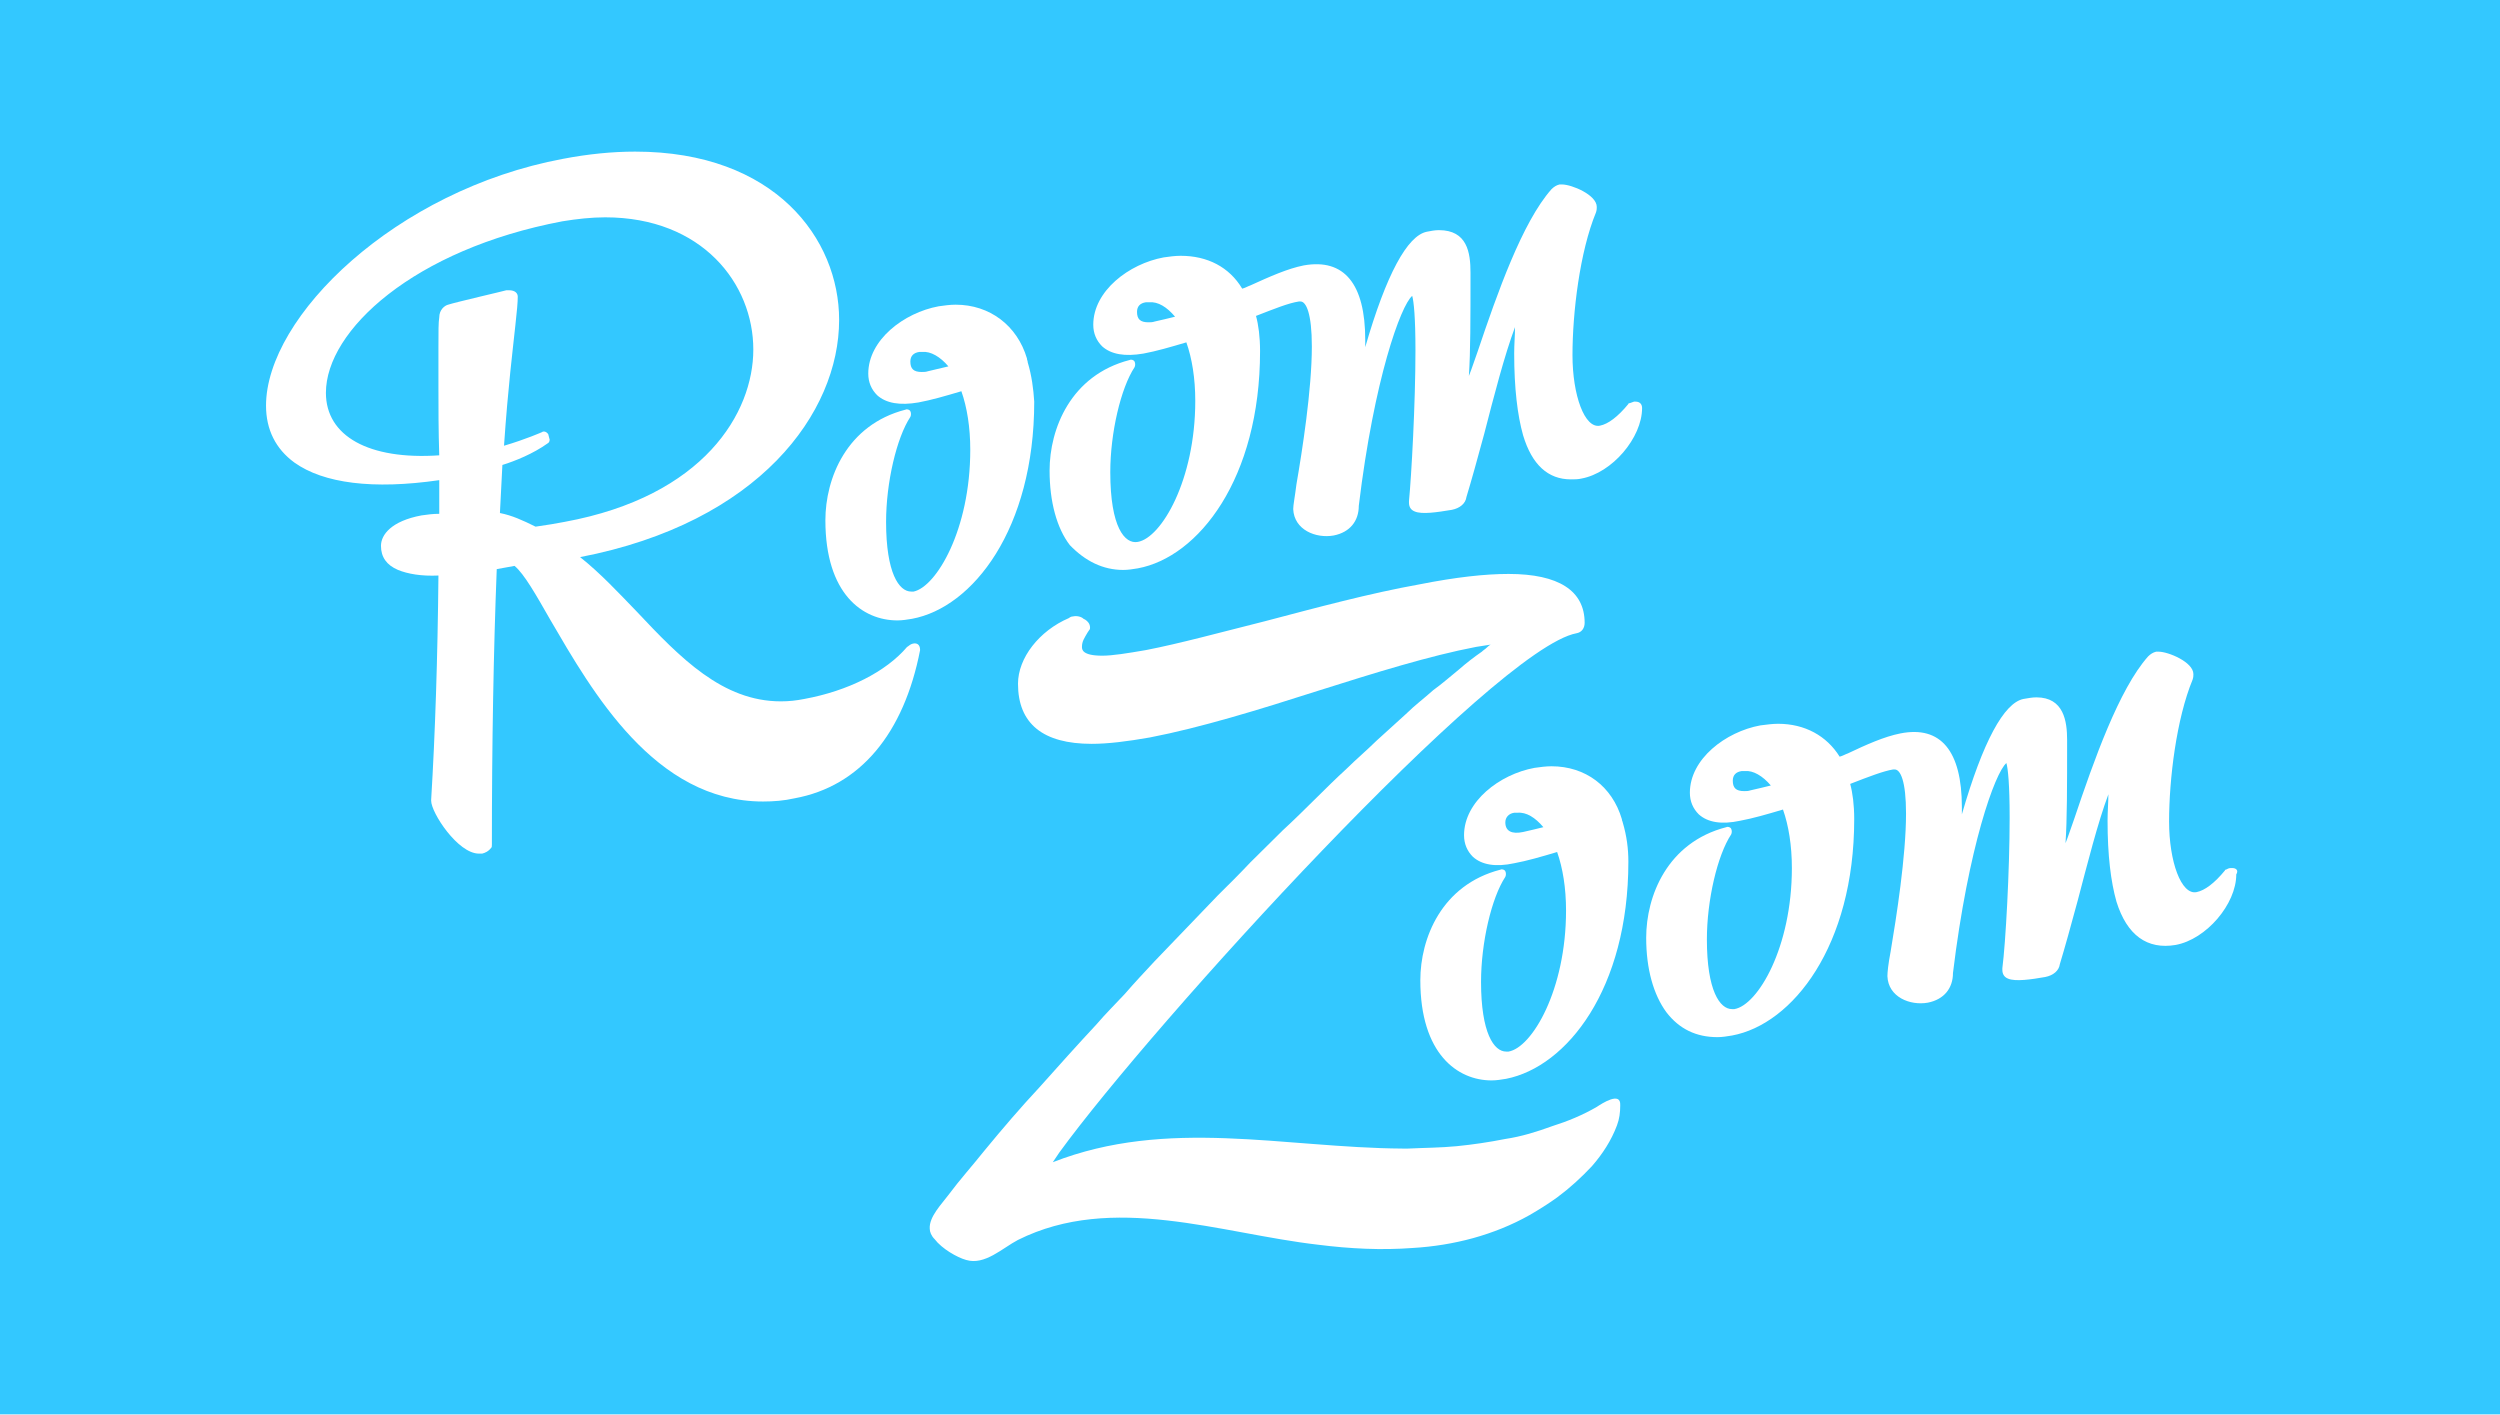
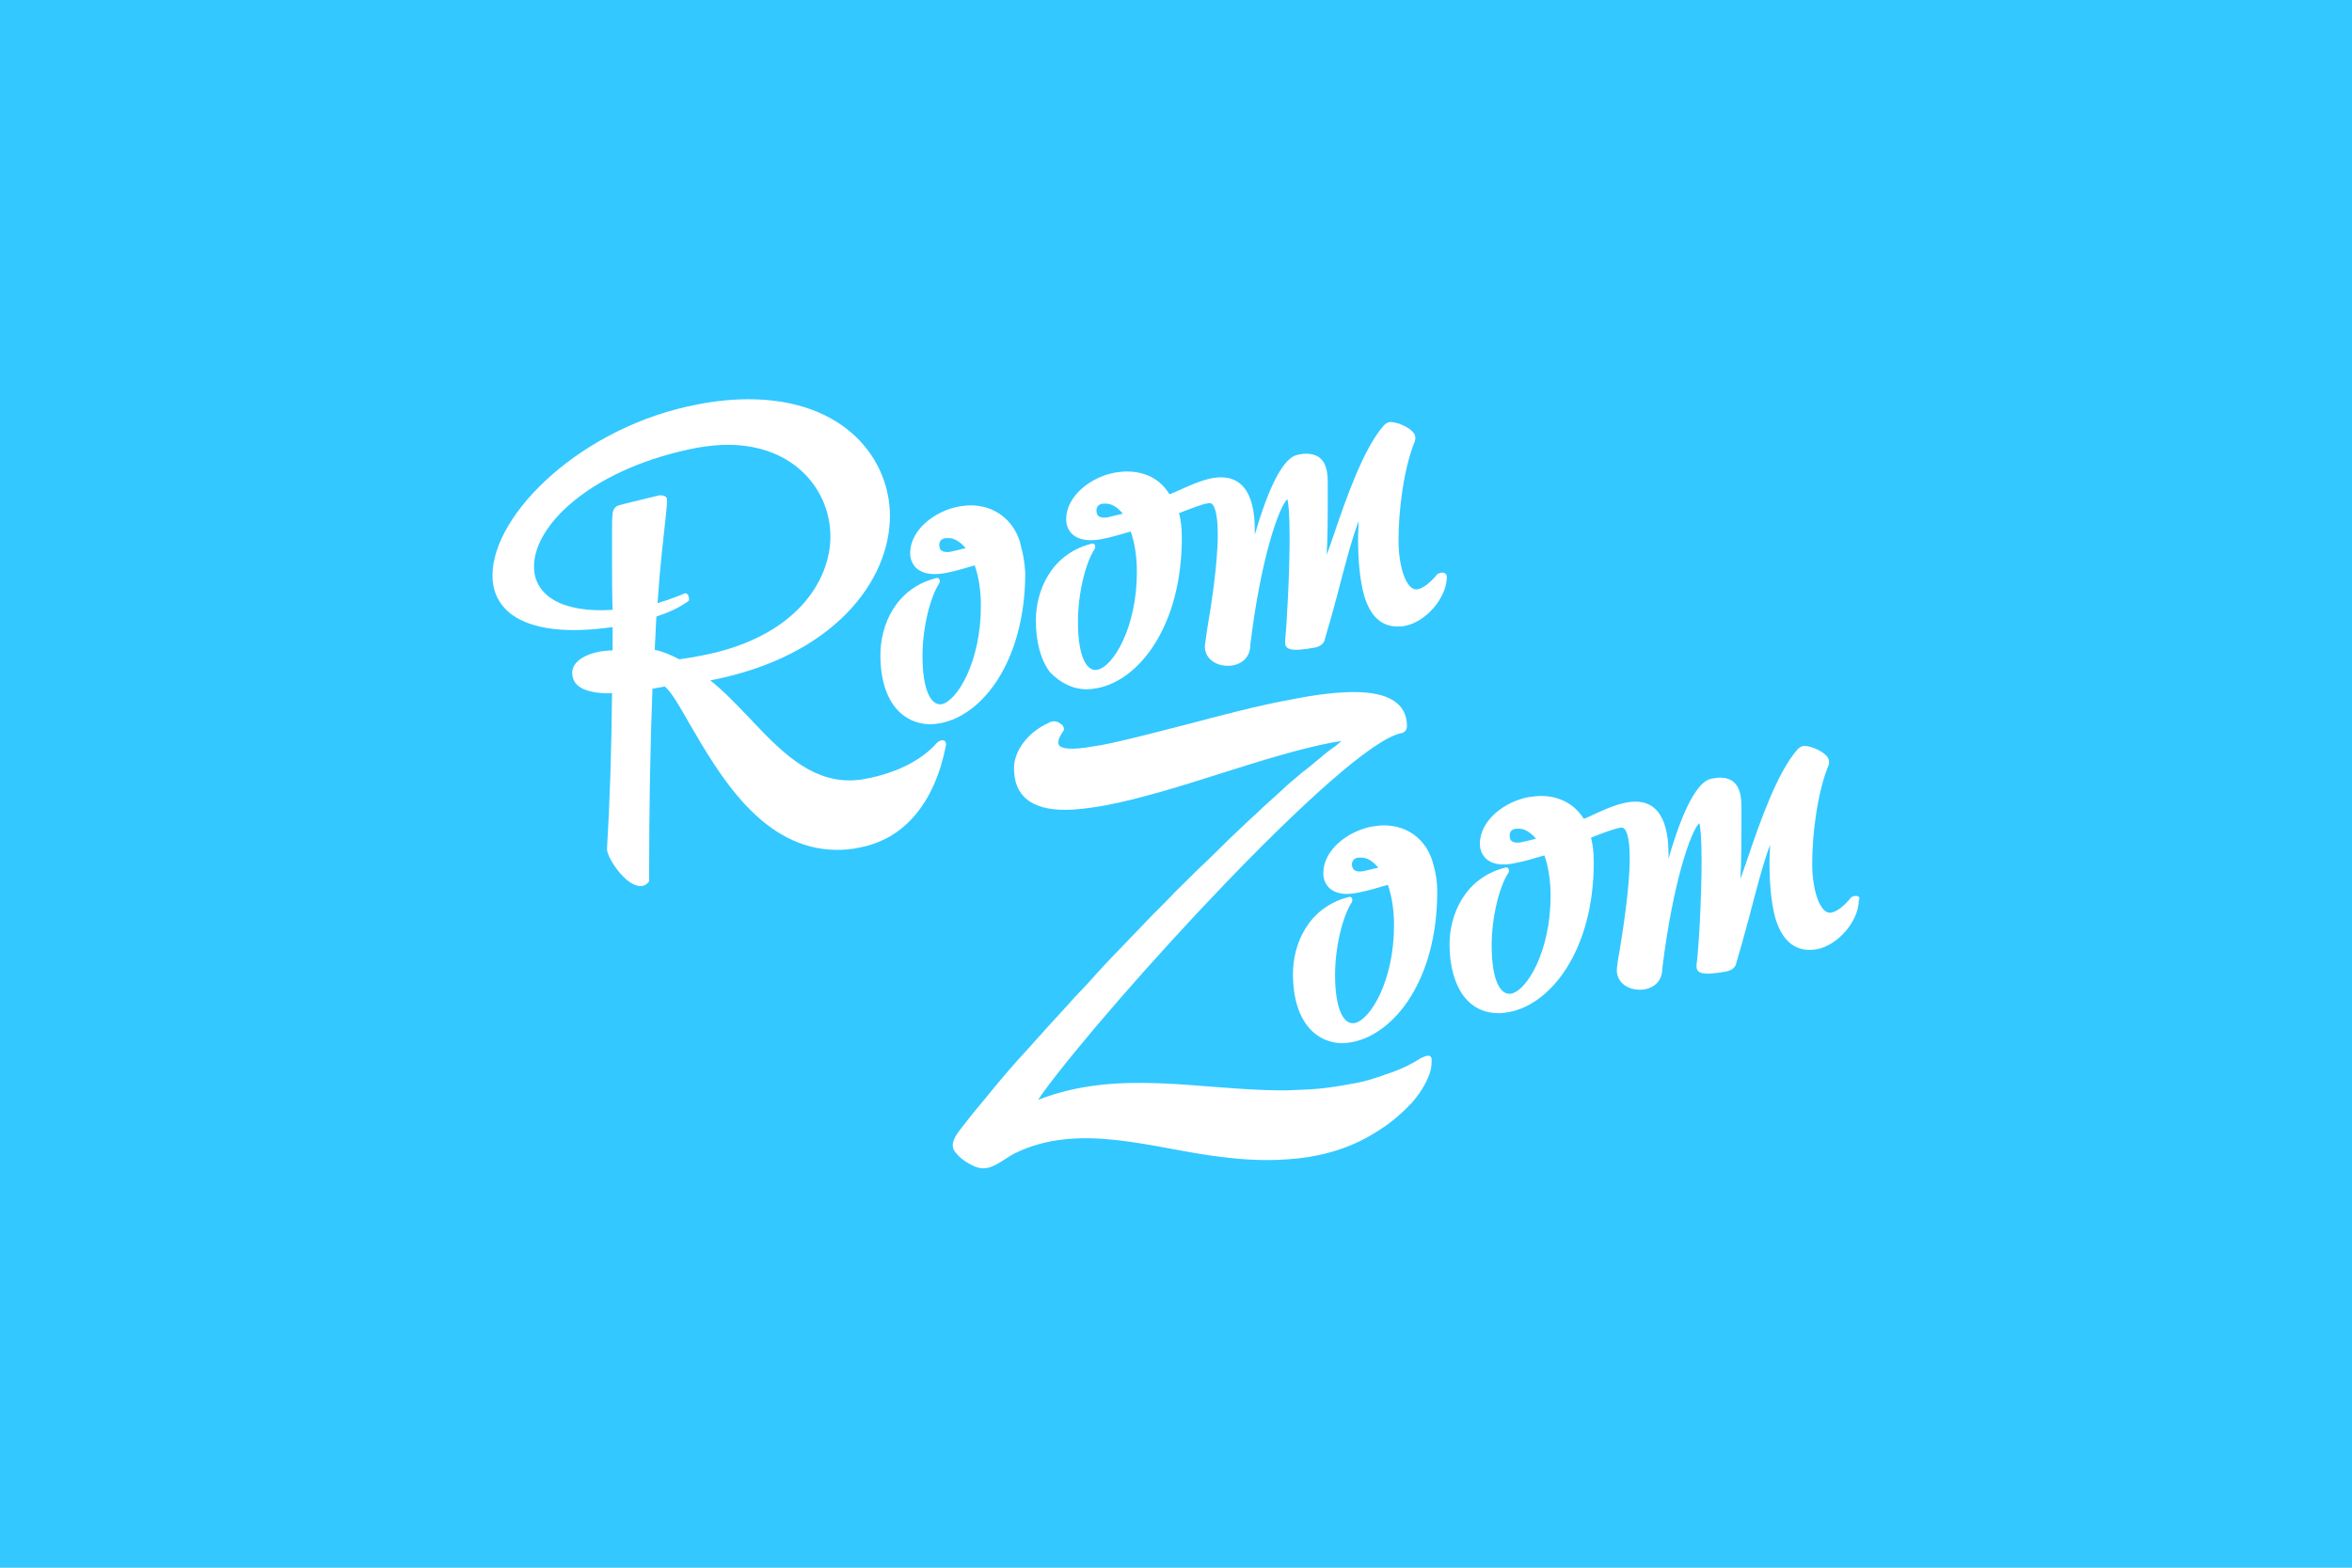
- <svg xmlns="http://www.w3.org/2000/svg" version="1.1" id="Layer_1" x="0px" y="0px" width="175px" height="99px" viewBox="0 0 175 99" enable-background="new 0 0 175 99" xml:space="preserve">
-   <rect fill="#33C8FF" width="175" height="99" />
+ <svg xmlns="http://www.w3.org/2000/svg" version="1.1" id="Layer_1" x="0px" y="0px" width="179.973px" height="119.981px" viewBox="-3.147 183.635 179.973 119.981" enable-background="new -3.147 183.635 179.973 119.981" xml:space="preserve">
+   <rect x="-3.147" y="183.635" fill="#33C8FF" width="179.973" height="119.981" />
  <g id="Full-Site">
    <g id="_x30_0-Home" transform="translate(-633, -107)">
      <g id="RoomZoom-logo" transform="translate(633, 107)">
-         <path id="Shape" fill="#FFFFFF" d="M156.256,60.763h-0.113c-0.17,0-0.283,0.113-0.34,0.113     s-0.057,0.056-0.057,0.056c-0.736,0.897-1.416,1.402-1.983,1.515c-1.076,0.224-1.927-2.131-1.927-4.937     c0-2.973,0.511-7.181,1.644-9.929c0.058-0.168,0.058-0.28,0.058-0.393c0-0.841-1.758-1.571-2.438-1.571h-0.17     c-0.227,0.056-0.396,0.168-0.566,0.336c-2.04,2.3-3.797,7.293-5.156,11.332c-0.227,0.617-0.396,1.179-0.623,1.739     c0.113-1.627,0.113-3.927,0.113-7.236c0-1.29-0.228-2.973-2.153-2.973c-0.283,0-0.567,0.056-0.906,0.112     c-1.36,0.28-2.834,2.973-4.308,8.078V56.5c0-3.927-1.473-5.722-4.306-5.16c-1.134,0.224-2.38,0.785-3.683,1.402     c-0.171,0.056-0.341,0.168-0.567,0.225c-0.906-1.459-2.437-2.302-4.307-2.302c-0.396,0-0.793,0.057-1.246,0.113     c-2.437,0.449-4.931,2.356-4.931,4.712c0,0.617,0.228,1.122,0.624,1.515c0.624,0.561,1.587,0.729,2.891,0.448     c0.906-0.168,1.869-0.448,3.003-0.785c0.396,1.122,0.622,2.524,0.622,4.095c0,5.555-2.38,9.593-4.022,9.874h-0.17     c-0.85,0-1.757-1.29-1.757-4.88c0-2.75,0.737-5.891,1.7-7.349c0.057-0.113,0.057-0.281,0-0.394s-0.227-0.168-0.34-0.112     c-4.137,1.066-5.609,4.824-5.609,7.741c0,2.188,0.51,3.983,1.417,5.218c0.906,1.178,2.096,1.739,3.569,1.739     c0.34,0,0.68-0.057,1.02-0.113c4.25-0.785,8.556-6.283,8.556-15.146c0-1.01-0.113-1.852-0.282-2.468     c1.303-0.506,2.323-0.898,3.003-1.011h0.113c0.396,0,0.793,0.786,0.793,3.086c0,2.973-0.68,7.292-1.076,9.648     c-0.171,0.897-0.227,1.458-0.227,1.738c0.056,1.459,1.587,2.076,2.832,1.852c1.134-0.225,1.757-1.01,1.757-2.076     c1.077-8.862,2.947-14.023,3.74-14.696c0.113,0.393,0.227,1.515,0.227,3.814c0,3.702-0.283,8.808-0.51,10.546v0.112     c0,0.28,0.113,0.504,0.396,0.617c0.51,0.224,1.644,0.056,2.606-0.113c0.566-0.111,0.964-0.447,1.021-0.896     c0.34-1.122,0.793-2.749,1.246-4.432c0.68-2.581,1.416-5.498,2.153-7.461c0,0.561-0.058,1.179-0.058,1.851     c0,2.413,0.228,4.264,0.624,5.666c0.737,2.356,2.153,3.365,4.136,3.029c2.154-0.392,4.25-2.861,4.25-4.937     C156.71,60.932,156.539,60.763,156.256,60.763L156.256,60.763z M123.958,54.985c-0.453,0.112-0.907,0.225-1.417,0.337     c-0.169,0.056-0.283,0.056-0.453,0.056c-0.566,0-0.793-0.224-0.793-0.729c0-0.394,0.227-0.617,0.623-0.674h0.227     C122.712,53.919,123.392,54.312,123.958,54.985L123.958,54.985z" />
-         <path id="Shape_1_" fill="#FFFFFF" d="M113.531,57.342c-0.679-2.3-2.549-3.703-4.929-3.703     c-0.396,0-0.794,0.057-1.19,0.112c-2.437,0.448-4.929,2.356-4.929,4.713c0,0.616,0.226,1.121,0.622,1.515     c0.624,0.561,1.587,0.729,2.89,0.448c0.907-0.168,1.87-0.448,3.004-0.786c0.396,1.122,0.624,2.525,0.624,4.096     c0,5.554-2.381,9.593-4.024,9.873h-0.17c-0.85,0-1.756-1.29-1.756-4.881c0-2.748,0.736-5.89,1.7-7.349     c0.056-0.112,0.056-0.28,0-0.393c-0.057-0.111-0.227-0.168-0.341-0.111c-4.136,1.066-5.609,4.824-5.609,7.741     c0,5.16,2.606,7.012,4.986,7.012c0.341,0,0.68-0.056,1.02-0.112c4.25-0.841,8.557-6.282,8.557-15.201     c0-0.898-0.113-1.796-0.396-2.75C113.589,57.51,113.531,57.453,113.531,57.342L113.531,57.342z M108.036,57.902     c-0.454,0.112-0.906,0.225-1.417,0.337c-0.793,0.169-1.246-0.056-1.246-0.674c0-0.336,0.226-0.616,0.622-0.673h0.228     C106.846,56.837,107.469,57.229,108.036,57.902L108.036,57.902z" />
-         <path id="Shape_2_" fill="#FFFFFF" d="M63.895,45.056c-0.227,0.056-0.34,0.225-0.396,0.225     c-1.474,1.739-4.137,3.085-7.196,3.646c-0.566,0.112-1.077,0.168-1.644,0.168c-4.08,0-7.026-3.029-10.086-6.283     c-1.247-1.29-2.549-2.692-3.966-3.814C53.129,36.586,58.739,28.9,58.739,22.393c0-5.666-4.477-11.78-14.279-11.78     c-1.586,0-3.287,0.168-5.043,0.504c-11.729,2.188-20.795,11.051-20.795,17.278c0,1.683,0.68,3.029,1.983,3.982     c2.04,1.458,5.496,1.907,10.143,1.234v2.356c-0.454,0-0.85,0.056-1.247,0.112c-2.097,0.393-2.833,1.347-2.833,2.132     c0,0.785,0.397,1.346,1.19,1.683c0.68,0.28,1.643,0.449,2.833,0.393c-0.057,5.778-0.227,11.052-0.51,15.707v0.056     c0,0.842,1.87,3.703,3.343,3.703h0.227c0.227-0.057,0.454-0.169,0.624-0.394c0.057-0.056,0.057-0.111,0.057-0.224     c0-7.012,0.113-13.52,0.34-19.297l1.247-0.225c0.68,0.561,1.53,2.076,2.493,3.759c2.947,5.048,7.31,12.734,14.902,12.734l0,0     c0.737,0,1.473-0.057,2.21-0.225c4.59-0.841,7.65-4.543,8.783-10.377C64.405,45.056,64.122,45,63.895,45.056L63.895,45.056z      M35.167,32.547c0.907-0.281,2.153-0.785,3.173-1.515c0.114-0.056,0.17-0.225,0.114-0.337l-0.057-0.224     c0-0.112-0.113-0.168-0.17-0.224c-0.113-0.056-0.227-0.056-0.283,0c0,0-1.133,0.504-2.663,0.954     c0.283-4.151,0.623-6.788,0.793-8.415c0.113-1.01,0.169-1.627,0.169-2.02c0-0.225-0.169-0.449-0.623-0.449h-0.17     c-0.169,0.056-3.569,0.841-4.079,1.01c-0.227,0.056-0.624,0.336-0.624,0.897c-0.057,0.336-0.057,0.954-0.057,2.131v2.749     c0,1.402,0,3.029,0.057,4.769c-4.93,0.336-7.933-1.347-7.933-4.375c0-4.376,6.176-10.042,16.545-12.005     c1.02-0.168,2.04-0.28,3.003-0.28c6.8,0,10.37,4.656,10.37,9.256c0,4.432-3.457,10.266-13.203,12.061     c-0.566,0.112-1.247,0.224-2.04,0.336c-0.907-0.449-1.644-0.786-2.494-0.954L35.167,32.547L35.167,32.547z" />
-         <path id="Shape_3_" fill="#FFFFFF" d="M78.627,39.896c0.34,0,0.68-0.056,1.02-0.112     c4.25-0.785,8.557-6.283,8.557-15.202c0-1.01-0.113-1.851-0.284-2.468c1.303-0.505,2.267-0.897,3.002-1.01h0.114     c0.396,0,0.793,0.841,0.793,3.142c0,3.029-0.68,7.349-1.077,9.648c-0.112,0.897-0.227,1.458-0.227,1.739     c0.058,1.458,1.587,2.075,2.834,1.851c1.133-0.224,1.756-1.01,1.756-2.076c1.077-8.919,2.946-14.024,3.739-14.697     c0.114,0.393,0.228,1.515,0.228,3.814c0,3.703-0.283,8.807-0.453,10.546v0.112c0,0.281,0.113,0.505,0.396,0.617     c0.51,0.224,1.587,0.056,2.606-0.112c0.566-0.112,0.963-0.449,1.02-0.898c0.34-1.122,0.794-2.749,1.247-4.432     c0.68-2.636,1.417-5.497,2.153-7.46c0,0.561-0.058,1.178-0.058,1.851c0,2.412,0.228,4.319,0.624,5.722     c0.623,2.076,1.756,3.085,3.343,3.085l0,0c0.227,0,0.511,0,0.737-0.056c2.153-0.393,4.249-2.861,4.249-4.937     c0-0.28-0.169-0.449-0.453-0.449h-0.113c-0.17,0.056-0.283,0.112-0.34,0.112s-0.057,0.056-0.057,0.056     c-0.736,0.897-1.417,1.402-1.983,1.514c-1.076,0.225-1.926-2.131-1.926-4.936c0-2.974,0.51-7.236,1.643-9.985     c0.057-0.168,0.057-0.281,0.057-0.393c0-0.841-1.756-1.57-2.437-1.57h-0.17c-0.227,0.056-0.397,0.168-0.566,0.336     c-2.04,2.3-3.797,7.292-5.156,11.332c-0.228,0.617-0.397,1.178-0.624,1.739c0.114-1.683,0.114-3.927,0.114-7.236     c0-1.402-0.228-2.973-2.211-2.973c-0.283,0-0.565,0.056-0.85,0.112c-1.359,0.28-2.833,2.973-4.307,8.078v-0.504     c0-3.927-1.474-5.722-4.306-5.217c-1.134,0.224-2.38,0.785-3.74,1.402c-0.17,0.056-0.34,0.168-0.566,0.225     c-0.906-1.515-2.437-2.3-4.307-2.3c-0.396,0-0.793,0.056-1.19,0.112c-2.437,0.449-4.929,2.356-4.929,4.712     c0,0.617,0.227,1.122,0.623,1.515c0.624,0.561,1.586,0.729,2.89,0.505c0.907-0.168,1.87-0.449,3.003-0.785     c0.397,1.122,0.624,2.524,0.624,4.095c0,5.554-2.38,9.592-4.023,9.873c-0.907,0.169-1.926-1.009-1.926-4.88     c0-2.749,0.736-5.891,1.7-7.349c0.057-0.112,0.057-0.281,0-0.393c-0.057-0.112-0.227-0.168-0.34-0.112     c-4.136,1.065-5.609,4.824-5.609,7.741c0,2.188,0.51,4.039,1.417,5.217C75.964,39.278,77.211,39.896,78.627,39.896L78.627,39.896     z M82.254,22.169c-0.453,0.112-0.906,0.224-1.417,0.336c-0.17,0.056-0.283,0.056-0.453,0.056l0,0     c-0.567,0-0.793-0.224-0.793-0.729c0-0.392,0.227-0.617,0.623-0.673h0.227C81.064,21.103,81.688,21.496,82.254,22.169     L82.254,22.169z" />
-         <path id="Shape_4_" fill="#FFFFFF" d="M71.941,25.366c0-0.112-0.056-0.168-0.056-0.28     c-0.68-2.3-2.606-3.758-4.986-3.758c-0.397,0-0.793,0.056-1.19,0.112c-2.437,0.448-4.93,2.356-4.93,4.712     c0,0.617,0.227,1.122,0.624,1.515c0.623,0.561,1.586,0.729,2.89,0.504c0.906-0.168,1.87-0.448,3.003-0.785     c0.396,1.122,0.623,2.524,0.623,4.095c0,5.61-2.38,9.593-3.966,9.929h-0.17c-0.85,0-1.757-1.29-1.757-4.88     c0-2.749,0.737-5.89,1.7-7.349c0.057-0.112,0.057-0.281,0-0.393c-0.057-0.112-0.227-0.168-0.34-0.112     c-4.136,1.065-5.609,4.824-5.609,7.741c0,5.161,2.606,7.012,5.043,7.012c0.34,0,0.68-0.056,1.02-0.112     c4.25-0.785,8.556-6.283,8.556-15.202C72.338,27.217,72.225,26.32,71.941,25.366L71.941,25.366z M66.388,25.647     c-0.453,0.112-0.963,0.225-1.417,0.336c-0.17,0.056-0.283,0.056-0.453,0.056c-0.567,0-0.793-0.224-0.793-0.729     c0-0.392,0.227-0.617,0.623-0.673h0.227C65.142,24.581,65.822,24.974,66.388,25.647L66.388,25.647z" />
-         <path id="Shape_5_" fill="#FFFFFF" d="M74.151,80.678c6.573-9.032,30.484-35.285,36.207-36.351     c0.341-0.056,0.567-0.337,0.567-0.729c0-2.244-1.812-3.422-5.327-3.422c-1.643,0-3.683,0.225-6.232,0.729     c-3.456,0.617-7.196,1.627-10.823,2.581c-3.116,0.785-6.006,1.57-8.329,2.02c-1.303,0.224-2.323,0.392-3.06,0.392     c-1.417,0-1.417-0.448-1.417-0.617c0-0.393,0.17-0.617,0.396-1.01l0.113-0.168c0.057-0.056,0.057-0.112,0.057-0.168     c0-0.28-0.17-0.448-0.34-0.561l-0.113-0.056c-0.17-0.168-0.51-0.225-0.737-0.168c-0.113,0-0.227,0.056-0.283,0.112     c-2.097,0.897-3.57,2.805-3.57,4.6c0,2.804,1.757,4.207,5.156,4.207c1.133,0,2.494-0.168,4.08-0.448     c3.513-0.674,7.707-1.964,11.729-3.254c4.08-1.29,7.877-2.469,11.106-3.085c0.396-0.056,0.736-0.112,1.076-0.168     c-0.113,0-0.283,0.168-0.34,0.225c-0.113,0.112-0.227,0.168-0.34,0.28c-0.566,0.393-1.077,0.786-1.587,1.234     c-0.623,0.505-1.189,1.01-1.813,1.458c-0.623,0.561-1.303,1.065-1.926,1.683c-0.68,0.616-1.36,1.234-2.04,1.851     c-0.681,0.673-1.416,1.291-2.097,1.964c-0.736,0.673-1.474,1.402-2.21,2.132c-0.737,0.729-1.473,1.458-2.267,2.188     c-0.736,0.729-1.474,1.458-2.267,2.244c-0.736,0.785-1.53,1.571-2.266,2.299c-0.737,0.786-1.474,1.516-2.21,2.301     c-0.736,0.786-1.473,1.514-2.209,2.3c-0.68,0.729-1.417,1.515-2.097,2.301c-0.68,0.728-1.36,1.402-1.983,2.131     c-1.36,1.459-2.664,2.917-3.966,4.376c-1.36,1.458-2.606,2.916-3.854,4.432c-0.85,1.066-1.757,2.075-2.55,3.141     c-0.453,0.617-1.36,1.516-1.303,2.356c0,0.225,0.113,0.505,0.34,0.729c0.51,0.673,1.586,1.289,2.209,1.458     c1.303,0.394,2.55-0.841,3.626-1.401c6.629-3.31,14.166-0.45,21.022,0.336c2.21,0.28,4.42,0.393,6.63,0.225     c2.833-0.169,5.666-0.898,8.159-2.3c0.68-0.394,1.303-0.786,1.927-1.234c0.907-0.673,1.7-1.402,2.437-2.188     c0.736-0.842,1.36-1.796,1.757-2.861c0.17-0.448,0.227-0.897,0.227-1.403c0.057-1.009-1.304-0.111-1.644,0.113     c-0.963,0.562-2.04,1.009-3.116,1.346c-1.077,0.393-2.153,0.729-3.286,0.898c-1.134,0.225-2.268,0.392-3.399,0.505     c-1.135,0.111-2.268,0.111-3.4,0.167h-0.396c-8.33-0.056-16.433-2.188-24.479,0.955L74.151,80.678L74.151,80.678z" />
+         <path id="Shape" fill="#FFFFFF" d="M138.873,252.207h-0.086c-0.129,0-0.215,0.086-0.258,0.086     s-0.043,0.042-0.043,0.042c-0.559,0.681-1.073,1.063-1.503,1.148c-0.815,0.17-1.461-1.614-1.461-3.742     c0-2.254,0.388-5.444,1.245-7.527c0.044-0.127,0.044-0.213,0.044-0.297c0-0.639-1.332-1.19-1.848-1.19h-0.128     c-0.173,0.042-0.302,0.127-0.43,0.254c-1.547,1.745-2.879,5.529-3.908,8.591c-0.173,0.468-0.301,0.894-0.474,1.318     c0.086-1.233,0.086-2.977,0.086-5.485c0-0.979-0.171-2.254-1.632-2.254c-0.215,0-0.43,0.043-0.688,0.085     c-1.031,0.212-2.148,2.254-3.265,6.123v-0.383c0-2.977-1.116-4.337-3.264-3.912c-0.86,0.17-1.805,0.597-2.792,1.063     c-0.13,0.043-0.259,0.128-0.43,0.171c-0.688-1.106-1.848-1.745-3.266-1.745c-0.3,0-0.601,0.043-0.944,0.086     c-1.847,0.341-3.737,1.787-3.737,3.571c0,0.469,0.172,0.851,0.473,1.148c0.474,0.425,1.203,0.552,2.191,0.34     c0.687-0.127,1.417-0.34,2.276-0.596c0.3,0.851,0.472,1.915,0.472,3.104c0,4.211-1.805,7.272-3.049,7.484h-0.129     c-0.645,0-1.332-0.977-1.332-3.698c0-2.085,0.559-4.466,1.288-5.57c0.044-0.086,0.044-0.213,0-0.299     c-0.043-0.085-0.171-0.128-0.257-0.085c-3.137,0.809-4.253,3.657-4.253,5.868c0,1.658,0.387,3.02,1.074,3.955     c0.688,0.894,1.589,1.318,2.706,1.318c0.259,0,0.516-0.043,0.773-0.086c3.222-0.596,6.484-4.763,6.484-11.48     c0-0.766-0.086-1.404-0.213-1.871c0.987-0.384,1.762-0.681,2.276-0.766h0.085c0.302,0,0.602,0.596,0.602,2.339     c0,2.253-0.516,5.527-0.815,7.313c-0.13,0.681-0.172,1.106-0.172,1.318c0.042,1.105,1.203,1.574,2.146,1.404     c0.859-0.171,1.332-0.766,1.332-1.574c0.817-6.718,2.234-10.631,2.836-11.142c0.085,0.298,0.171,1.149,0.171,2.893     c0,2.806-0.214,6.676-0.387,7.994v0.085c0,0.213,0.086,0.382,0.301,0.467c0.387,0.17,1.246,0.043,1.976-0.085     c0.431-0.084,0.731-0.339,0.774-0.68c0.258-0.851,0.601-2.084,0.944-3.359c0.515-1.957,1.073-4.168,1.632-5.656     c0,0.426-0.043,0.894-0.043,1.403c0,1.829,0.172,3.232,0.473,4.295c0.56,1.786,1.633,2.551,3.136,2.297     c1.633-0.297,3.221-2.169,3.221-3.742C139.217,252.335,139.087,252.207,138.873,252.207L138.873,252.207z M114.39,247.828     c-0.343,0.085-0.688,0.171-1.074,0.255c-0.128,0.042-0.216,0.042-0.344,0.042c-0.429,0-0.601-0.169-0.601-0.552     c0-0.298,0.172-0.468,0.472-0.511h0.172C113.444,247.02,113.96,247.317,114.39,247.828L114.39,247.828z" />
+         <path id="Shape_1_" fill="#FFFFFF" d="M106.485,249.614c-0.515-1.743-1.932-2.808-3.736-2.808     c-0.301,0-0.602,0.043-0.902,0.085c-1.847,0.341-3.736,1.787-3.736,3.573c0,0.467,0.171,0.85,0.472,1.147     c0.474,0.426,1.202,0.553,2.19,0.34c0.688-0.127,1.418-0.34,2.277-0.596c0.301,0.851,0.472,1.915,0.472,3.105     c0,4.21-1.804,7.271-3.049,7.483h-0.13c-0.644,0-1.331-0.977-1.331-3.7c0-2.082,0.559-4.464,1.289-5.569     c0.042-0.086,0.042-0.213,0-0.299c-0.043-0.084-0.172-0.127-0.258-0.084c-3.136,0.809-4.253,3.657-4.253,5.868     c0,3.911,1.977,5.315,3.78,5.315c0.258,0,0.516-0.042,0.772-0.085c3.223-0.638,6.487-4.762,6.487-11.522     c0-0.683-0.086-1.362-0.302-2.086C106.528,249.741,106.485,249.698,106.485,249.614L106.485,249.614z M102.32,250.039     c-0.345,0.085-0.688,0.171-1.075,0.256c-0.601,0.128-0.944-0.042-0.944-0.512c0-0.254,0.172-0.467,0.472-0.51h0.172     C101.417,249.231,101.89,249.529,102.32,250.039L102.32,250.039z" />
+         <path id="Shape_2_" fill="#FFFFFF" d="M68.858,240.301c-0.171,0.043-0.257,0.17-0.3,0.17     c-1.117,1.318-3.135,2.339-5.455,2.765c-0.43,0.085-0.816,0.127-1.246,0.127c-3.092,0-5.326-2.296-7.645-4.763     c-0.945-0.979-1.933-2.04-3.007-2.891c9.493-1.829,13.745-7.655,13.745-12.589c0-4.294-3.394-8.929-10.825-8.929     c-1.202,0-2.491,0.127-3.823,0.382c-8.891,1.659-15.764,8.378-15.764,13.098c0,1.276,0.516,2.297,1.504,3.019     c1.546,1.107,4.166,1.445,7.688,0.937v1.786c-0.344,0-0.645,0.043-0.945,0.085c-1.589,0.298-2.147,1.02-2.147,1.616     c0,0.596,0.301,1.02,0.902,1.275c0.515,0.213,1.245,0.34,2.147,0.298c-0.043,4.38-0.172,8.377-0.387,11.907v0.042     c0,0.638,1.417,2.807,2.534,2.807h0.172c0.172-0.043,0.343-0.128,0.473-0.298c0.043-0.042,0.043-0.084,0.043-0.17     c0-5.314,0.086-10.248,0.257-14.629l0.945-0.171c0.516,0.427,1.16,1.574,1.89,2.85c2.234,3.827,5.541,9.654,11.297,9.654l0,0     c0.559,0,1.117-0.043,1.676-0.171c3.479-0.637,5.799-3.444,6.657-7.867C69.245,240.301,69.03,240.258,68.858,240.301     L68.858,240.301z M47.081,230.818c0.688-0.214,1.632-0.595,2.405-1.148c0.086-0.043,0.129-0.17,0.086-0.255l-0.043-0.171     c0-0.085-0.086-0.128-0.129-0.17c-0.086-0.043-0.172-0.043-0.215,0c0,0-0.859,0.383-2.018,0.723     c0.215-3.146,0.472-5.146,0.601-6.378c0.085-0.766,0.128-1.233,0.128-1.53c0-0.171-0.128-0.342-0.472-0.342h-0.13     c-0.128,0.043-2.705,0.639-3.092,0.766c-0.172,0.043-0.473,0.256-0.473,0.681c-0.043,0.255-0.043,0.724-0.043,1.616v2.084     c0,1.063,0,2.297,0.043,3.614c-3.737,0.255-6.014-1.021-6.014-3.316c0-3.317,4.682-7.613,12.543-9.101     c0.773-0.128,1.546-0.213,2.276-0.213c5.154,0,7.861,3.53,7.861,7.017c0,3.359-2.62,7.782-10.008,9.143     c-0.429,0.085-0.945,0.171-1.546,0.256c-0.688-0.342-1.246-0.596-1.891-0.724L47.081,230.818L47.081,230.818z" />
+         <path id="Shape_3_" fill="#FFFFFF" d="M80.026,236.389c0.258,0,0.516-0.043,0.773-0.085     c3.222-0.595,6.487-4.764,6.487-11.524c0-0.766-0.086-1.403-0.215-1.871c0.987-0.383,1.718-0.681,2.275-0.766h0.088     c0.3,0,0.601,0.639,0.601,2.382c0,2.296-0.517,5.57-0.817,7.314c-0.085,0.68-0.172,1.104-0.172,1.317     c0.044,1.107,1.204,1.573,2.148,1.403c0.859-0.17,1.332-0.765,1.332-1.573c0.815-6.761,2.233-10.631,2.834-11.142     c0.087,0.298,0.173,1.148,0.173,2.892c0,2.808-0.215,6.677-0.345,7.995v0.085c0,0.213,0.086,0.383,0.302,0.468     c0.386,0.171,1.202,0.043,1.975-0.085c0.431-0.085,0.731-0.341,0.773-0.681c0.259-0.85,0.603-2.083,0.945-3.359     c0.516-1.998,1.074-4.167,1.633-5.654c0,0.424-0.044,0.893-0.044,1.402c0,1.828,0.172,3.274,0.473,4.337     c0.473,1.574,1.331,2.34,2.534,2.34l0,0c0.172,0,0.388,0,0.559-0.044c1.633-0.297,3.222-2.167,3.222-3.741     c0-0.213-0.128-0.34-0.344-0.34h-0.086c-0.129,0.041-0.216,0.085-0.257,0.085c-0.043,0-0.043,0.042-0.043,0.042     c-0.559,0.68-1.074,1.063-1.504,1.148c-0.815,0.17-1.46-1.616-1.46-3.742c0-2.254,0.386-5.485,1.245-7.569     c0.043-0.127,0.043-0.212,0.043-0.298c0-0.638-1.331-1.19-1.847-1.19h-0.13c-0.171,0.042-0.301,0.127-0.429,0.255     c-1.546,1.743-2.878,5.528-3.908,8.59c-0.174,0.468-0.302,0.893-0.474,1.318c0.086-1.276,0.086-2.978,0.086-5.486     c0-1.062-0.172-2.254-1.675-2.254c-0.215,0-0.43,0.043-0.645,0.086c-1.029,0.213-2.146,2.253-3.264,6.123v-0.382     c0-2.977-1.117-4.338-3.266-3.955c-0.858,0.17-1.803,0.595-2.834,1.063c-0.129,0.043-0.258,0.126-0.43,0.169     c-0.687-1.147-1.847-1.742-3.265-1.742c-0.301,0-0.602,0.043-0.902,0.084c-1.847,0.341-3.736,1.786-3.736,3.572     c0,0.468,0.172,0.851,0.472,1.148c0.473,0.426,1.203,0.553,2.191,0.383c0.687-0.128,1.417-0.341,2.276-0.595     c0.301,0.851,0.473,1.913,0.473,3.104c0,4.21-1.804,7.271-3.05,7.484c-0.687,0.128-1.46-0.766-1.46-3.699     c0-2.085,0.558-4.466,1.289-5.571c0.043-0.085,0.043-0.213,0-0.298s-0.172-0.128-0.258-0.085     c-3.135,0.808-4.252,3.657-4.252,5.869c0,1.657,0.387,3.061,1.074,3.955C78.008,235.921,78.953,236.389,80.026,236.389     L80.026,236.389z M82.775,222.951c-0.344,0.084-0.687,0.169-1.074,0.254c-0.129,0.043-0.215,0.043-0.344,0.043l0,0     c-0.43,0-0.602-0.17-0.602-0.552c0-0.299,0.172-0.469,0.473-0.511h0.172C81.873,222.143,82.346,222.439,82.775,222.951     L82.775,222.951z" />
+         <path id="Shape_4_" fill="#FFFFFF" d="M74.958,225.375c0-0.086-0.042-0.128-0.042-0.212     c-0.516-1.744-1.976-2.851-3.78-2.851c-0.301,0-0.602,0.043-0.901,0.085c-1.847,0.341-3.737,1.787-3.737,3.572     c0,0.468,0.171,0.851,0.472,1.148c0.472,0.426,1.203,0.553,2.191,0.382c0.687-0.126,1.417-0.339,2.276-0.595     c0.301,0.852,0.473,1.914,0.473,3.104c0,4.254-1.804,7.272-3.007,7.527h-0.129c-0.645,0-1.332-0.978-1.332-3.7     c0-2.083,0.559-4.464,1.289-5.571c0.043-0.084,0.043-0.212,0-0.297s-0.172-0.127-0.258-0.085     c-3.136,0.808-4.252,3.656-4.252,5.867c0,3.913,1.976,5.317,3.823,5.317c0.257,0,0.516-0.044,0.774-0.086     c3.221-0.595,6.486-4.762,6.486-11.523C75.258,226.777,75.173,226.098,74.958,225.375L74.958,225.375z M70.748,225.587     c-0.343,0.085-0.73,0.171-1.073,0.256c-0.129,0.042-0.215,0.042-0.344,0.042c-0.43,0-0.602-0.169-0.602-0.553     c0-0.297,0.172-0.468,0.473-0.511h0.172C69.803,224.779,70.319,225.077,70.748,225.587L70.748,225.587z" />
+         <path id="Shape_5_" fill="#FFFFFF" d="M76.633,267.304c4.982-6.848,23.108-26.748,27.447-27.556     c0.258-0.043,0.431-0.255,0.431-0.553c0-1.701-1.375-2.594-4.038-2.594c-1.246,0-2.792,0.17-4.726,0.553     c-2.619,0.467-5.455,1.233-8.204,1.956c-2.362,0.595-4.553,1.19-6.314,1.53c-0.988,0.171-1.761,0.298-2.319,0.298     c-1.074,0-1.074-0.34-1.074-0.468c0-0.298,0.128-0.468,0.3-0.766l0.086-0.127c0.043-0.043,0.043-0.085,0.043-0.128     c0-0.213-0.129-0.34-0.258-0.426l-0.086-0.042c-0.129-0.127-0.386-0.17-0.559-0.127c-0.085,0-0.171,0.043-0.214,0.084     c-1.589,0.681-2.706,2.127-2.706,3.488c0,2.125,1.332,3.189,3.909,3.189c0.859,0,1.89-0.128,3.093-0.341     c2.663-0.51,5.842-1.488,8.891-2.467c3.094-0.978,5.971-1.871,8.42-2.339c0.301-0.042,0.558-0.085,0.815-0.127     c-0.086,0-0.215,0.127-0.258,0.17c-0.086,0.085-0.172,0.127-0.257,0.213c-0.431,0.297-0.817,0.595-1.204,0.935     c-0.472,0.383-0.901,0.767-1.374,1.105c-0.473,0.427-0.987,0.808-1.46,1.277c-0.516,0.466-1.03,0.936-1.547,1.402     c-0.517,0.51-1.073,0.979-1.59,1.488c-0.558,0.51-1.117,1.064-1.675,1.616c-0.559,0.552-1.116,1.105-1.719,1.659     c-0.557,0.551-1.116,1.104-1.717,1.7c-0.559,0.596-1.16,1.191-1.718,1.743c-0.559,0.596-1.117,1.148-1.675,1.744     s-1.117,1.146-1.675,1.743c-0.516,0.553-1.074,1.148-1.589,1.743c-0.516,0.553-1.031,1.064-1.503,1.615     c-1.031,1.107-2.02,2.212-3.007,3.318c-1.031,1.104-1.976,2.211-2.921,3.359c-0.644,0.808-1.332,1.572-1.933,2.38     c-0.343,0.469-1.031,1.15-0.987,1.787c0,0.171,0.085,0.383,0.257,0.553c0.387,0.511,1.203,0.978,1.675,1.105     c0.988,0.298,1.934-0.637,2.75-1.062c5.025-2.509,10.738-0.341,15.936,0.255c1.676,0.213,3.351,0.298,5.026,0.171     c2.146-0.129,4.295-0.681,6.186-1.744c0.514-0.299,0.986-0.596,1.46-0.936c0.688-0.51,1.288-1.063,1.847-1.658     c0.558-0.639,1.031-1.361,1.332-2.169c0.129-0.34,0.172-0.681,0.172-1.063c0.043-0.765-0.989-0.085-1.246,0.086     c-0.729,0.425-1.547,0.765-2.362,1.02c-0.816,0.298-1.632,0.553-2.491,0.681c-0.859,0.17-1.719,0.297-2.576,0.383     c-0.861,0.085-1.72,0.085-2.578,0.127h-0.301c-6.314-0.042-12.457-1.658-18.556,0.724L76.633,267.304L76.633,267.304z" />
      </g>
    </g>
  </g>
</svg>
